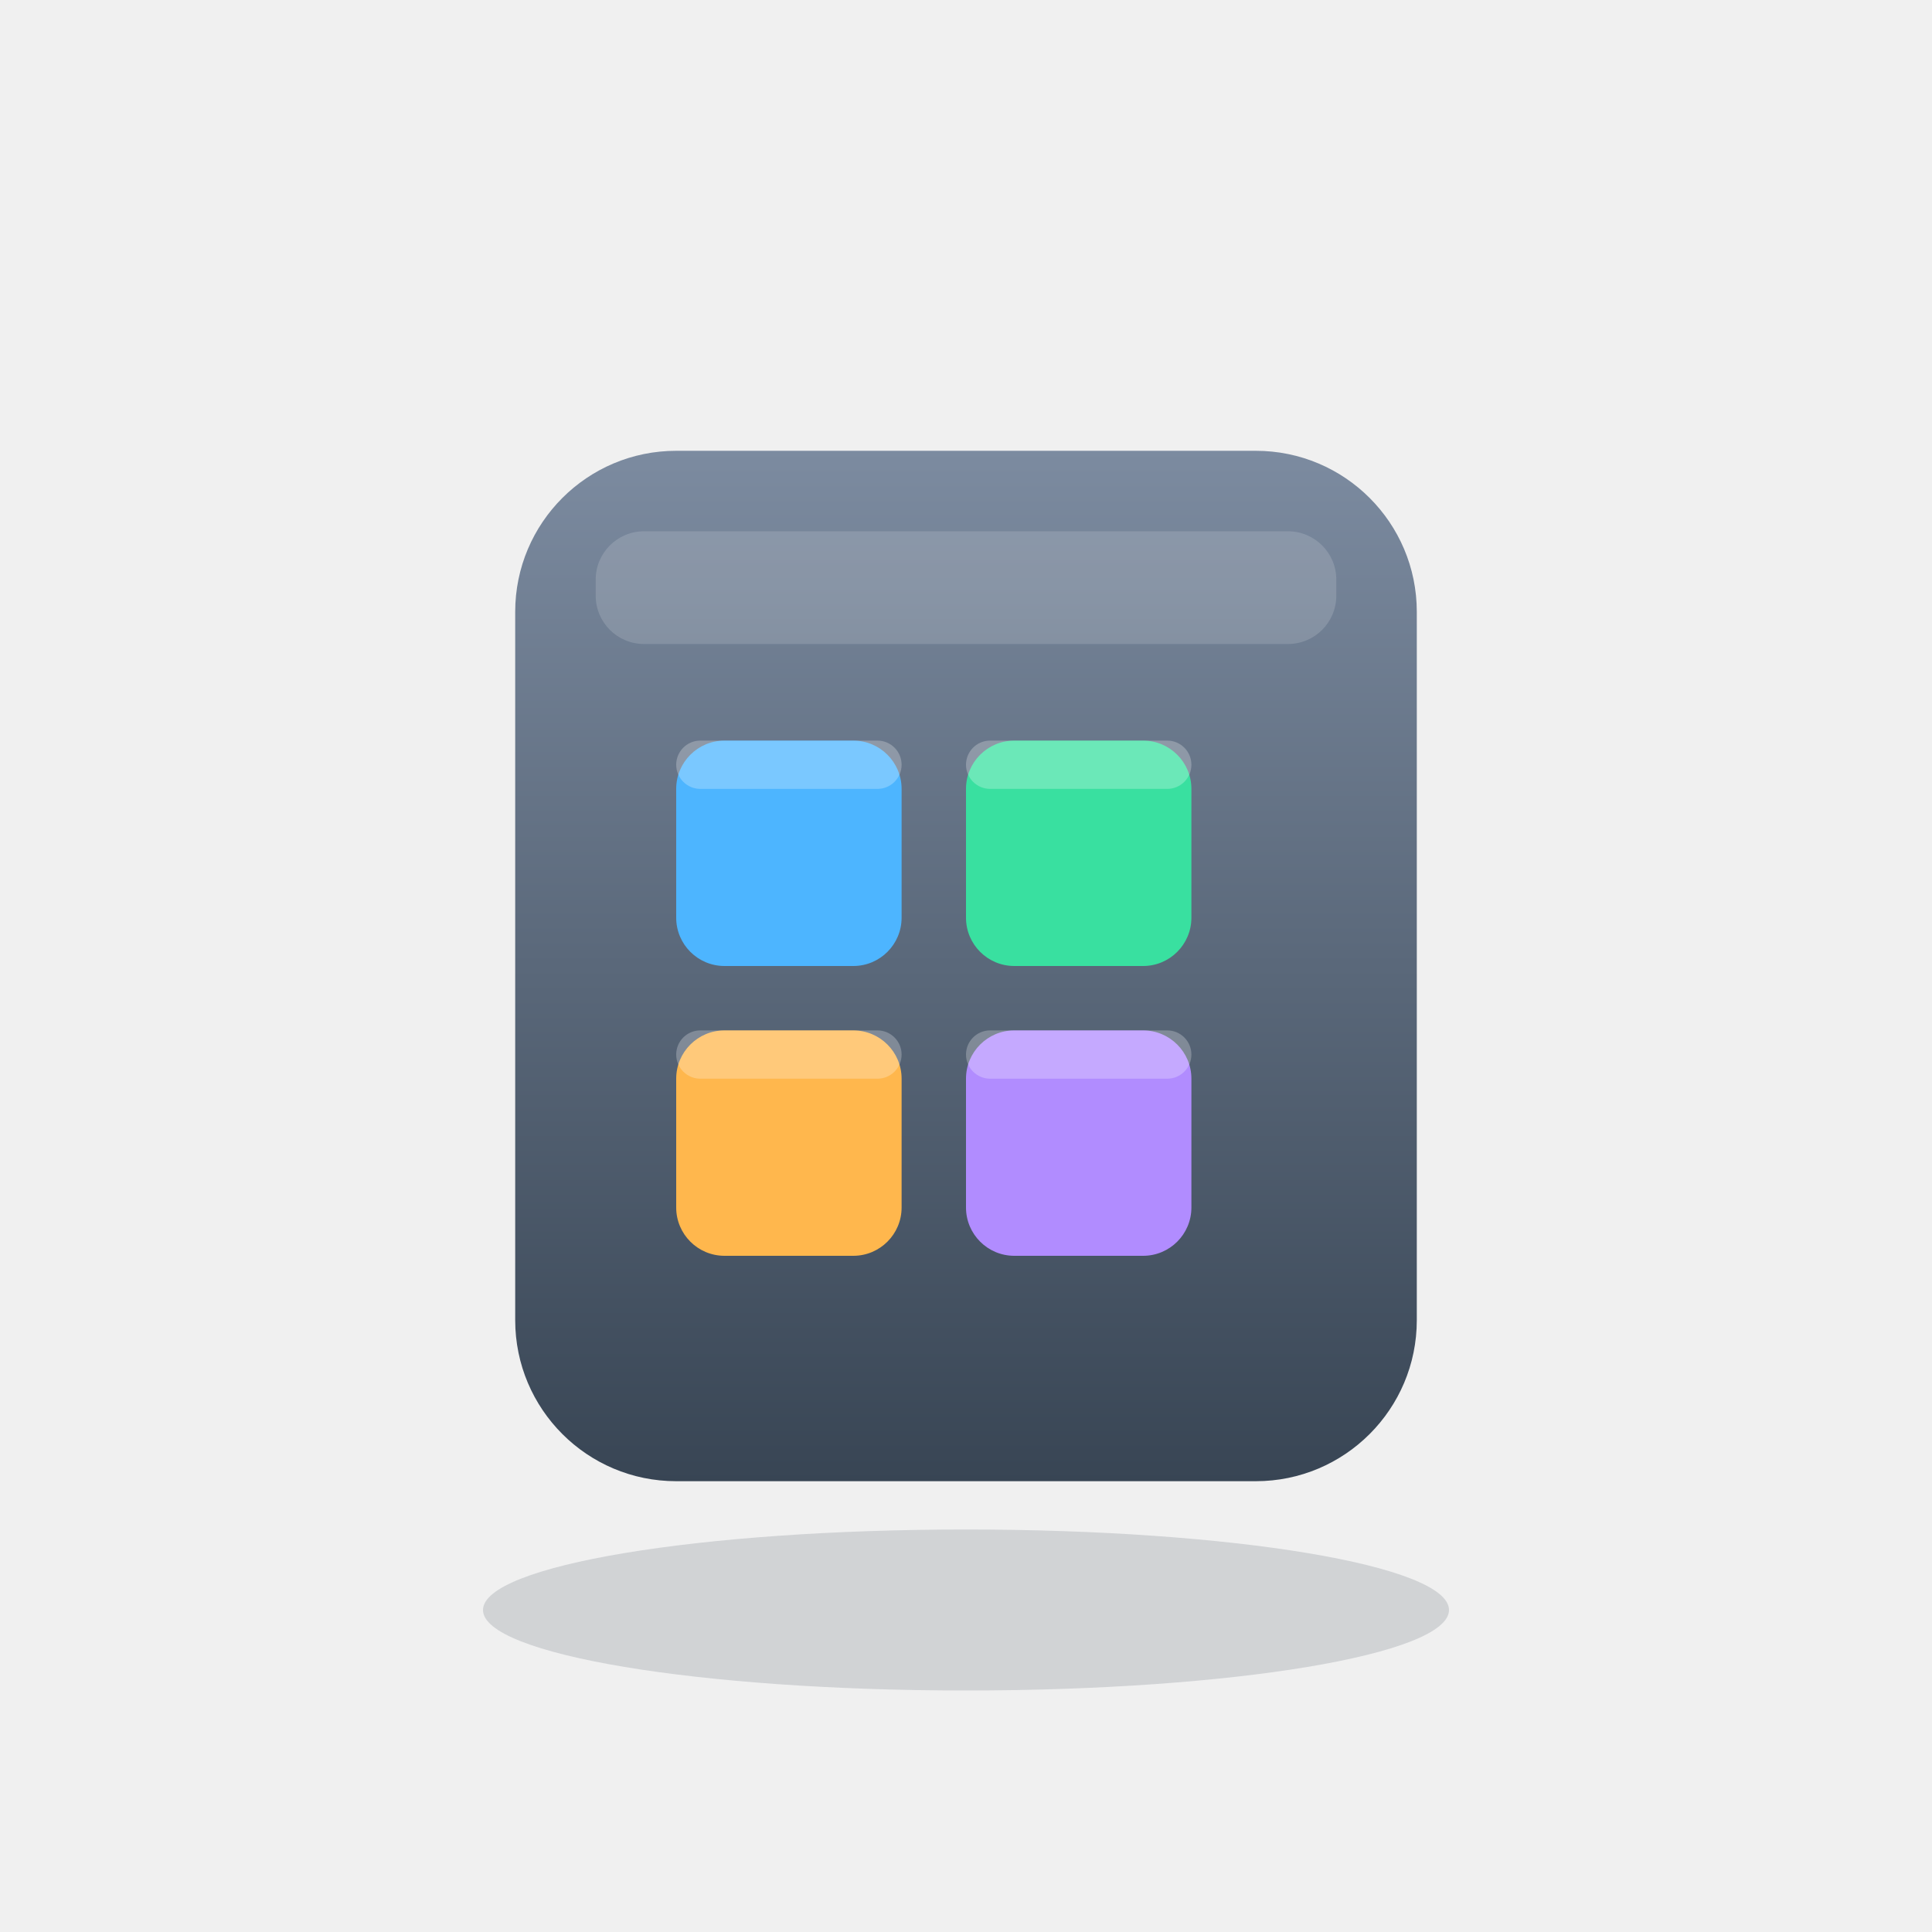
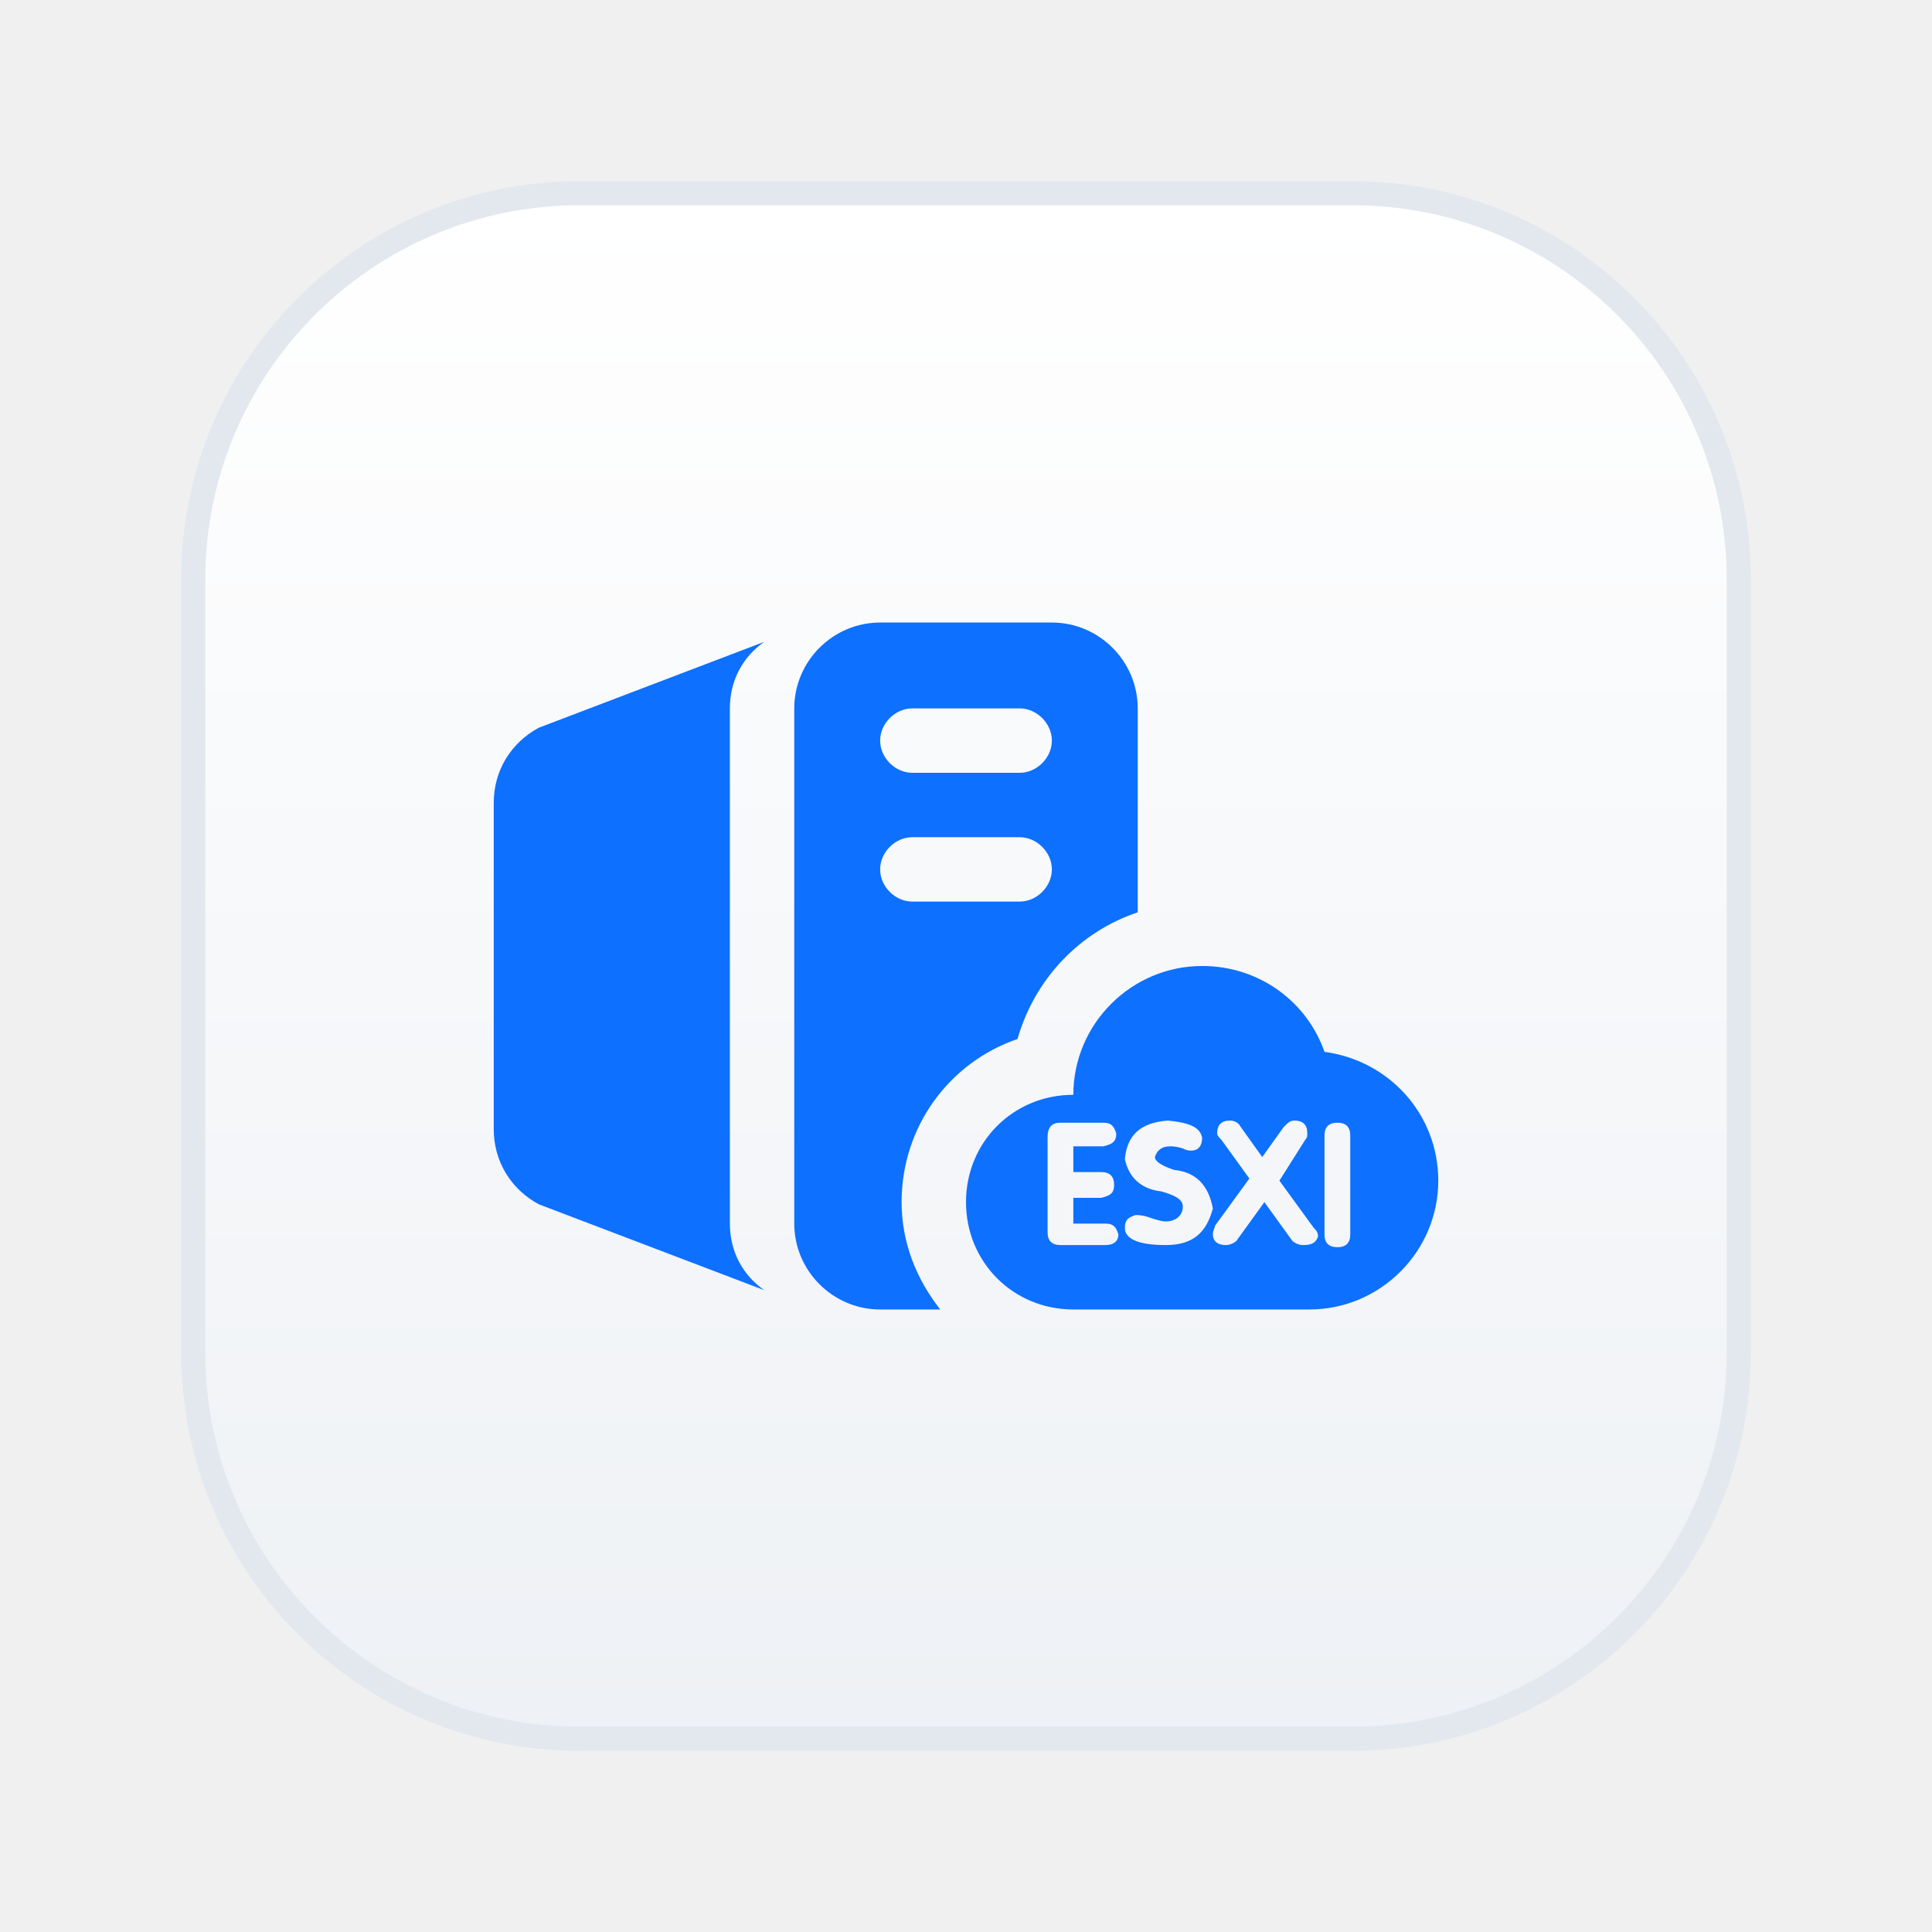
<svg xmlns="http://www.w3.org/2000/svg" viewBox="0 0 120 120">
  <defs>
-     <linearGradient id="b" x1="0" y1="0" x2="0" y2="1">
-       <stop offset="0" stop-color="#7c8ba0" />
-       <stop offset="1" stop-color="#384554" />
+     <linearGradient id="bg" x1="0" y1="0" x2="0" y2="1">
+       <stop offset="0" stop-color="#ffffff" />
+       <stop offset="1" stop-color="#eef1f5" />
    </linearGradient>
  </defs>
-   <ellipse cx="60" cy="100" rx="30" ry="5" fill="#0b1a2e" opacity="0.14" />
-   <rect x="32" y="28" width="56" height="64" rx="10" fill="url(#b)" />
-   <rect x="37" y="33" width="46" height="7" rx="3" fill="#fff" opacity="0.15" />
-   <g>
-     <rect x="42" y="46" width="14" height="14" rx="3" fill="#4db5ff" />
-     <rect x="60" y="46" width="14" height="14" rx="3" fill="#39e0a0" />
-     <rect x="42" y="64" width="14" height="14" rx="3" fill="#ffb74d" />
-     <rect x="60" y="64" width="14" height="14" rx="3" fill="#b18cff" />
-   </g>
-   <g fill="#fff" opacity="0.25">
-     <rect x="42" y="46" width="14" height="3" rx="1.5" />
-     <rect x="60" y="46" width="14" height="3" rx="1.5" />
-     <rect x="42" y="64" width="14" height="3" rx="1.5" />
-     <rect x="60" y="64" width="14" height="3" rx="1.5" />
+   <ellipse cx="60" cy="101" rx="32" ry="5" fill="#0b1a2e" opacity="0.12" />
+   <rect x="12" y="12" width="96" height="96" rx="24" fill="url(#bg)" stroke="#e3e8ef" stroke-width="1.5" />
+   <g transform="translate(28.00,28.00) scale(0.0625)">
+     <path d="M563.2 584.533c17.067-59.733 61.867-106.667 119.467-125.867V256c0-46.933-38.4-85.333-85.333-85.333h-170.667c-46.933 0-85.333 38.4-85.333 85.333v512c0 46.933 38.4 85.333 85.333 85.333h59.733c-23.467-29.867-38.4-66.133-38.4-106.667 0-74.667 46.933-138.667 115.2-162.133zM458.667 256h106.667c17.067 0 32 14.933 32 32s-14.933 32-32 32h-106.667c-17.067 0-32-14.933-32-32s14.933-32 32-32zM426.667 416c0-17.067 14.933-32 32-32h106.667c17.067 0 32 14.933 32 32s-14.933 32-32 32h-106.667c-17.067 0-32-14.933-32-32zM311.467 189.867l-224 85.333c-27.733 14.933-44.8 42.667-44.8 74.667v324.267c0 32 17.067 59.733 44.8 74.667l224 85.333c-21.333-14.933-34.133-38.4-34.133-66.133V256c0-27.733 12.8-51.2 34.133-66.133zM868.267 597.333c-17.067-49.067-64-85.333-121.6-85.333-70.4 0-128 57.6-128 128-59.733 0-106.667 46.933-106.667 106.667s46.933 106.667 106.667 106.667h234.667c70.4 0 128-57.6 128-128 0-66.133-49.067-119.467-113.067-128z m-217.6 192h-44.8c-8.533 0-12.8-4.267-12.8-12.8V682.667c0-10.667 4.267-14.933 12.8-14.933h42.667c8.533 0 10.667 4.267 12.8 10.667 0 8.533-4.267 10.667-12.8 12.8H618.667v25.6h27.733c8.533 0 12.8 4.267 12.8 12.8 0 8.533-4.267 10.667-12.8 12.8H618.667V768h32c8.533 0 10.667 4.267 12.8 10.667 0 6.4-4.267 10.667-12.8 10.667z m59.733 0c-27.733 0-40.533-6.4-40.533-17.067 0-8.533 4.267-10.667 10.667-12.8 2.133 0 6.4 0 12.8 2.133s12.8 4.267 17.067 4.267c10.667 0 17.067-6.4 17.067-14.933 0-6.4-6.4-10.667-21.333-14.933-19.2-2.133-32-12.8-36.267-32 2.133-23.467 14.933-36.267 42.667-38.4 21.333 2.133 32 6.4 34.133 17.067 0 8.533-4.267 12.8-10.667 12.8-2.133 0-4.267 0-8.533-2.133-6.4-2.133-10.667-2.133-12.8-2.133-8.533 0-12.8 4.267-14.933 10.667 0 4.267 6.4 8.533 19.2 12.8 21.333 2.133 34.133 14.933 38.4 38.4-6.4 23.467-19.2 36.267-46.933 36.267z m136.533 0c-4.267 0-8.533-2.133-10.667-4.267L808.533 746.667l-27.733 38.4c-2.133 2.133-6.4 4.267-10.667 4.267-8.533 0-12.8-4.267-12.8-10.667 0-4.267 2.133-6.4 2.133-8.533l34.133-46.933-27.733-38.4c-2.133-2.133-4.267-4.267-4.267-6.4 0-8.533 4.267-12.8 12.8-12.8 4.267 0 8.533 2.133 10.667 6.4l21.333 29.867 21.333-29.867c4.267-4.267 6.4-6.4 10.667-6.4 8.533 0 12.8 4.267 12.8 12.8 0 2.133 0 4.267-2.133 6.4L823.467 725.333l34.133 46.933c2.133 2.133 4.267 4.267 4.267 8.533-2.133 6.4-6.4 8.533-14.933 8.533z m46.933-10.667c0 8.533-4.267 12.8-12.8 12.8s-12.8-4.267-12.8-12.8v-98.133c0-8.533 4.267-12.8 12.8-12.8 8.533 0 12.8 4.267 12.8 12.8v98.133z" fill="#0d70ff" />
  </g>
</svg>
